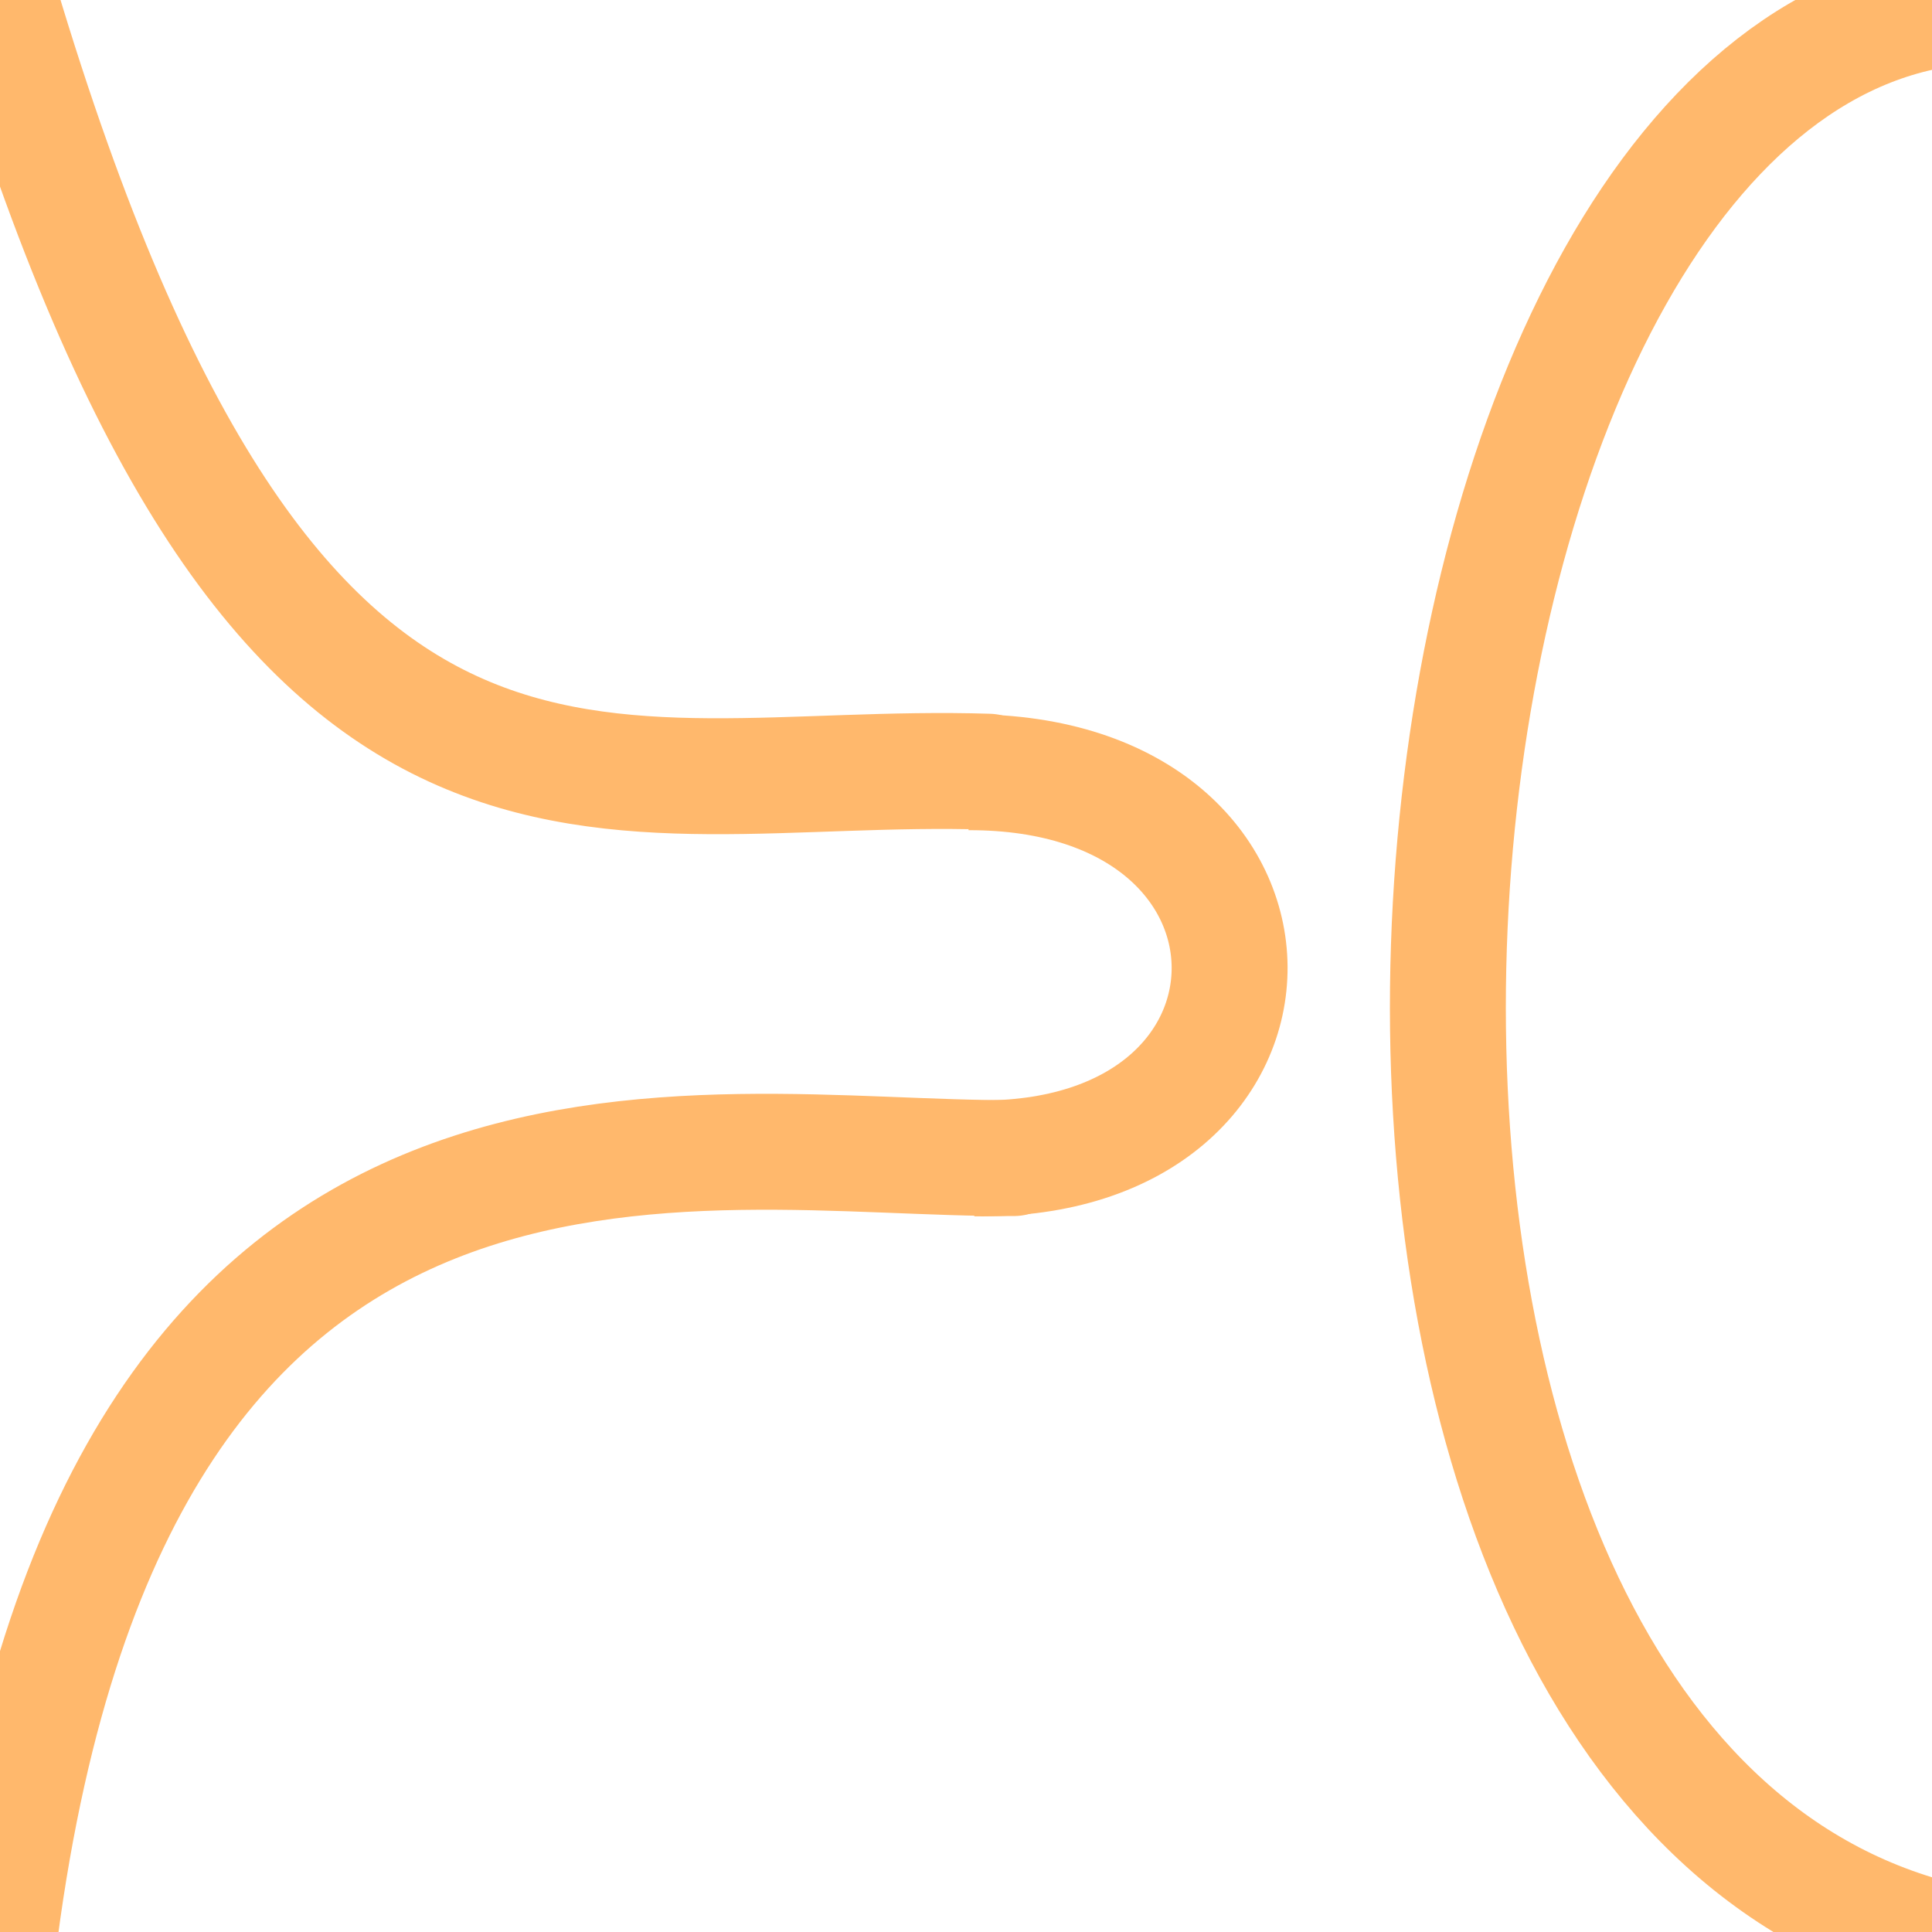
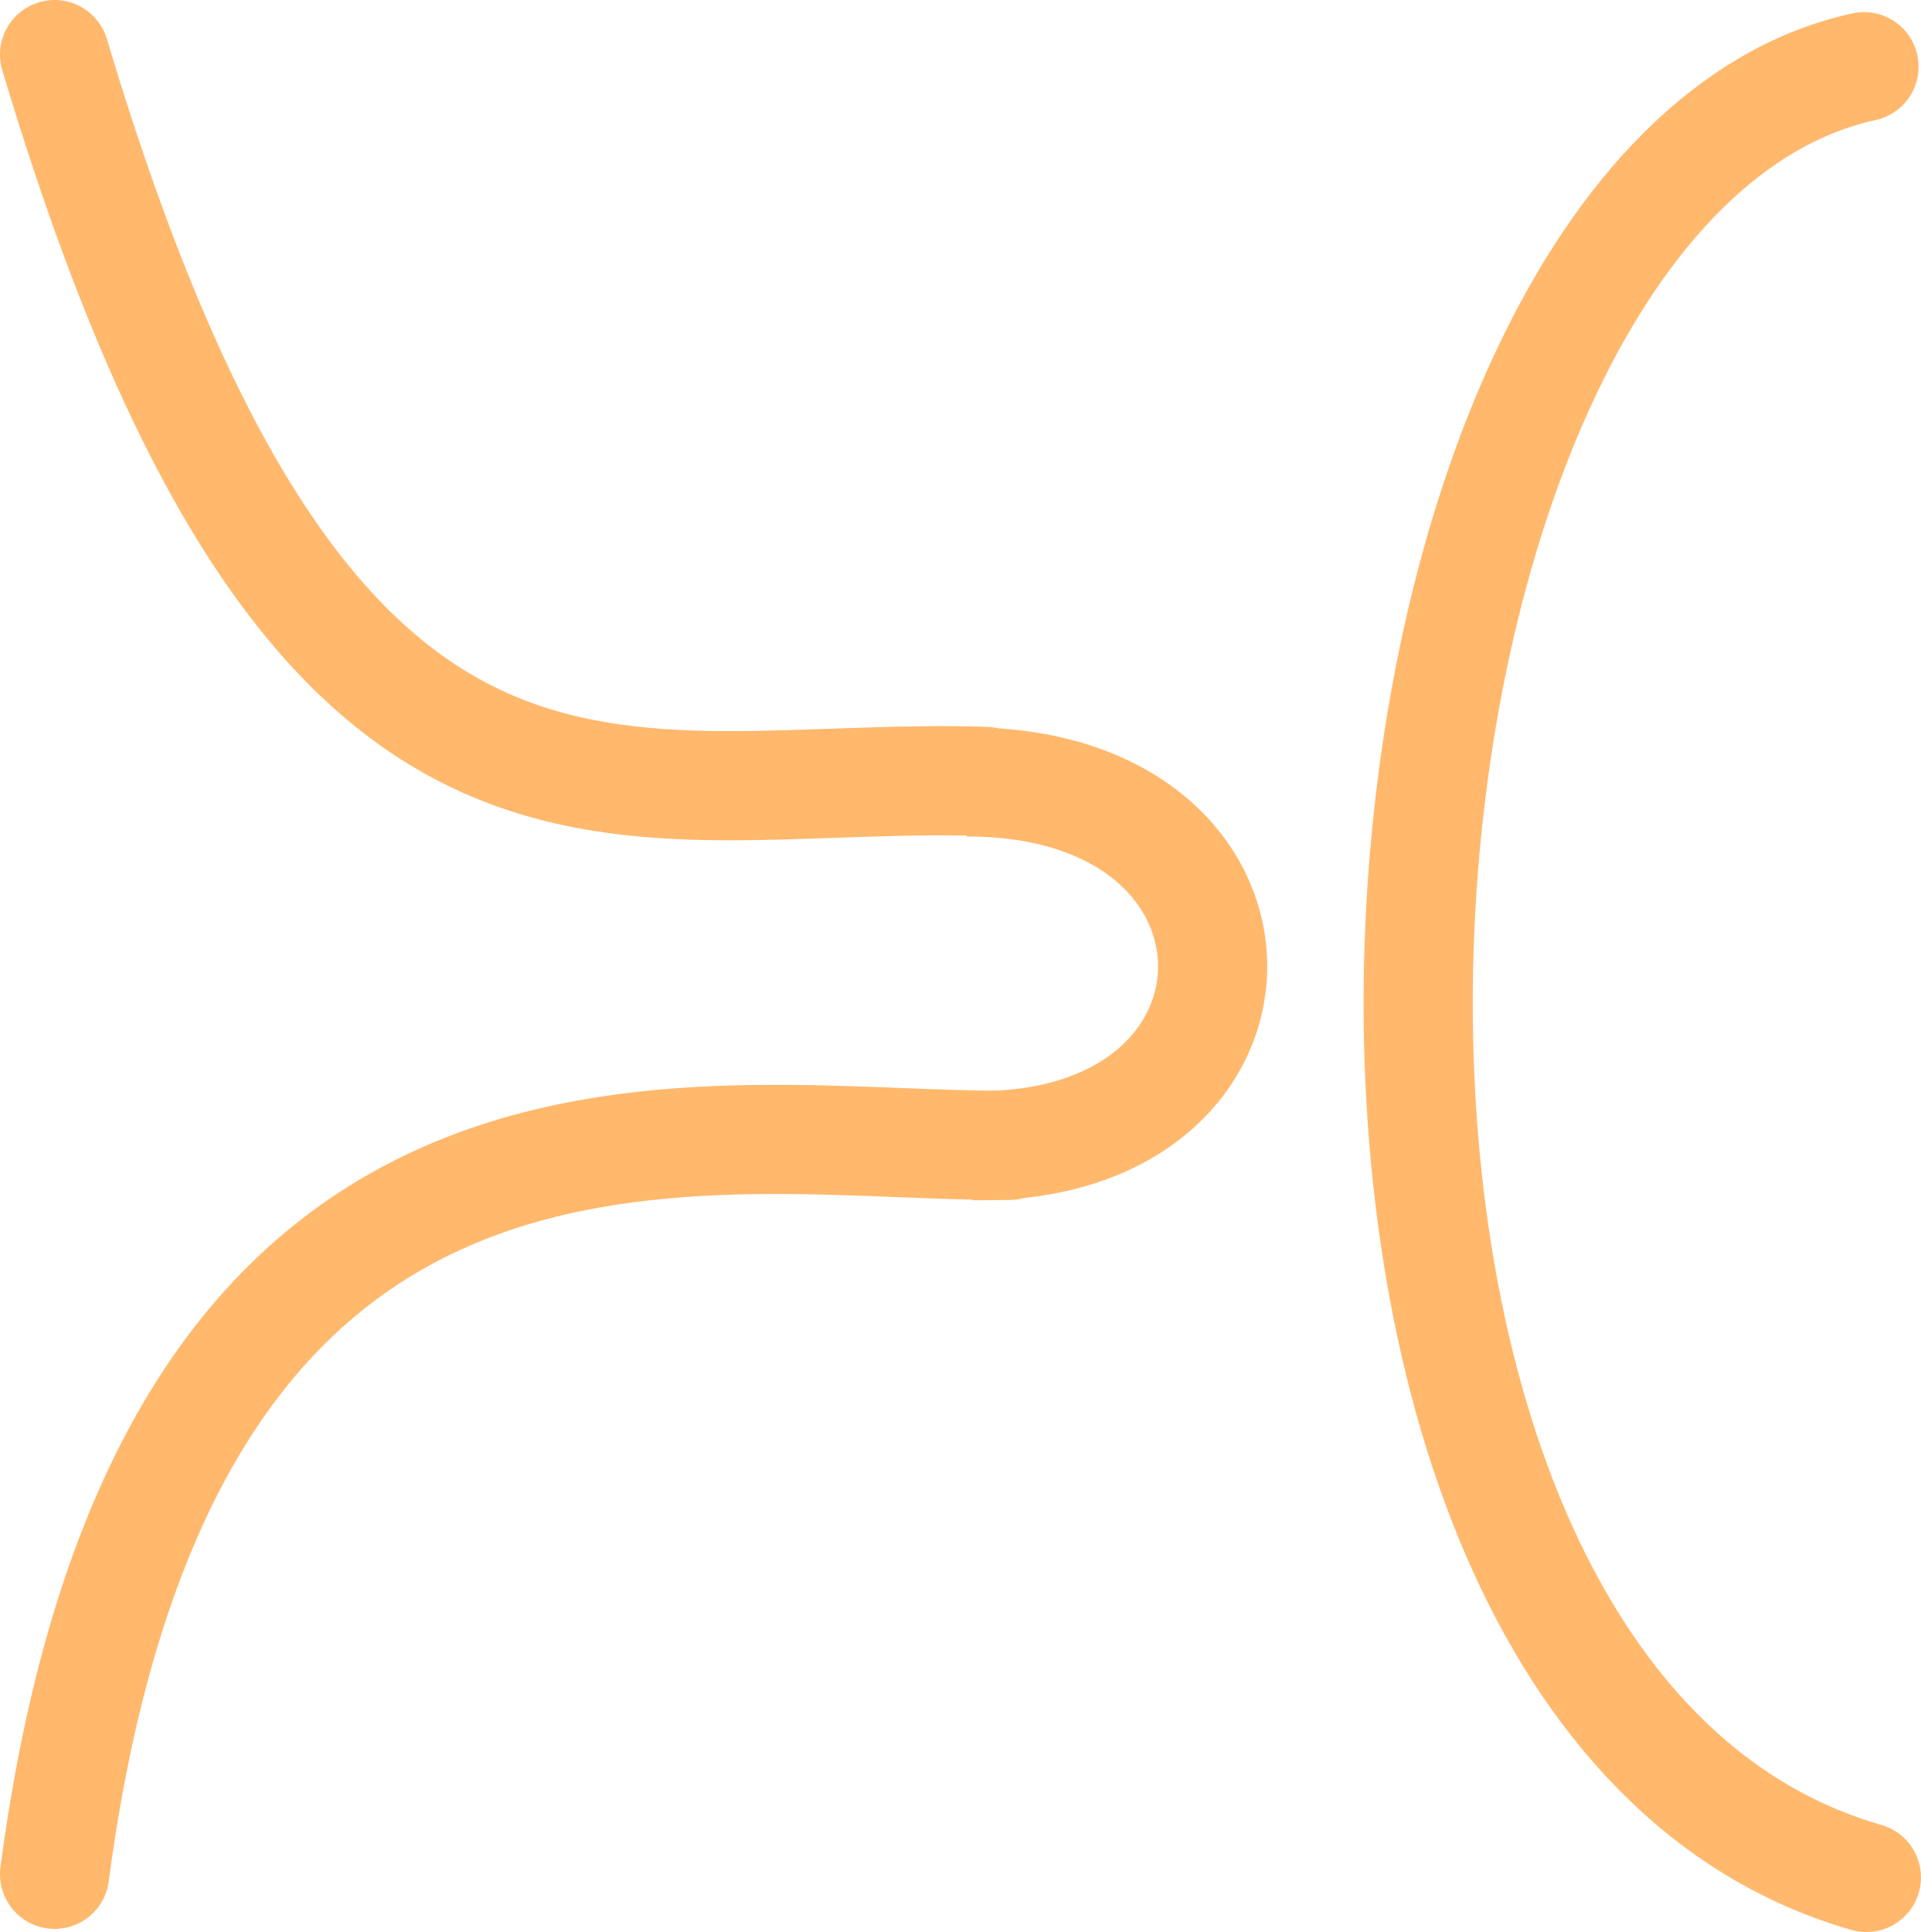
- <svg xmlns="http://www.w3.org/2000/svg" xmlns:ns1="http://vectornator.io" height="100%" stroke-miterlimit="10" style="fill-rule:nonzero;clip-rule:evenodd;stroke-linecap:round;stroke-linejoin:round;" version="1.1" viewBox="0 0 500 500" width="100%" xml:space="preserve">
-   <defs />
-   <g clip-path="url(#ArtboardFrame)" id="Layer-1" ns1:layerName="Layer 1">
-     <path d="M0 0C71.694 239.913 155.51 196.478 255.795 199.716" fill="none" opacity="1" stroke="#ffb86c" stroke-linecap="round" stroke-linejoin="round" stroke-width="30" />
+ <svg xmlns="http://www.w3.org/2000/svg" xmlns:ns1="http://vectornator.io" height="530.853" stroke-miterlimit="10" style="clip-rule:evenodd;fill-rule:nonzero;stroke-linecap:round;stroke-linejoin:round" version="1.1" viewBox="0 0 527.871 530.853" width="527.871" xml:space="preserve" id="svg4">
+   <defs id="defs1" />
+   <g clip-path="url(#ArtboardFrame)" id="Layer-1" ns1:layerName="Layer 1" transform="translate(15,15)">
+     <path d="M 0,0 C 71.694,239.913 155.51,196.478 255.795,199.716" fill="none" opacity="1" stroke="#ffb86c" stroke-linecap="round" stroke-linejoin="round" stroke-width="30" id="path1" />
  </g>
-   <g clip-path="url(#ArtboardFrame)" id="Layer-3" ns1:layerName="Layer 3">
-     <path d="M497.212 3.33C349.603 35.619 318.631 449.453 497.871 500.853" fill="none" opacity="1" stroke="#ffb86c" stroke-linecap="round" stroke-linejoin="round" stroke-width="30" />
-     <path d="M250.613 199.853C340.639 199.607 340.289 301.121 252.377 299.784" fill="none" opacity="1" stroke="#ffb86c" stroke-linecap="butt" stroke-linejoin="round" stroke-width="30" />
+   <g clip-path="url(#ArtboardFrame)" id="Layer-3" ns1:layerName="Layer 3" transform="translate(15,15)">
+     <path d="M 497.212,3.33 C 349.603,35.619 318.631,449.453 497.871,500.853" fill="none" opacity="1" stroke="#ffb86c" stroke-linecap="round" stroke-linejoin="round" stroke-width="30" id="path2" />
+     <path d="m 250.613,199.853 c 90.026,-0.246 89.676,101.268 1.764,99.931" fill="none" opacity="1" stroke="#ffb86c" stroke-linecap="butt" stroke-linejoin="round" stroke-width="30" id="path3" />
  </g>
-   <g clip-path="url(#ArtboardFrame)" id="Layer-2" ns1:layerName="Layer 2">
-     <path d="M0 500C31.14 264.518 180.891 300.28 262.389 299.707" fill="none" opacity="1" stroke="#ffb86c" stroke-linecap="round" stroke-linejoin="round" stroke-width="30" />
+   <g clip-path="url(#ArtboardFrame)" id="Layer-2" ns1:layerName="Layer 2" transform="translate(15,15)">
+     <path d="M 0,500 C 31.14,264.518 180.891,300.28 262.389,299.707" fill="none" opacity="1" stroke="#ffb86c" stroke-linecap="round" stroke-linejoin="round" stroke-width="30" id="path4" />
  </g>
</svg>
